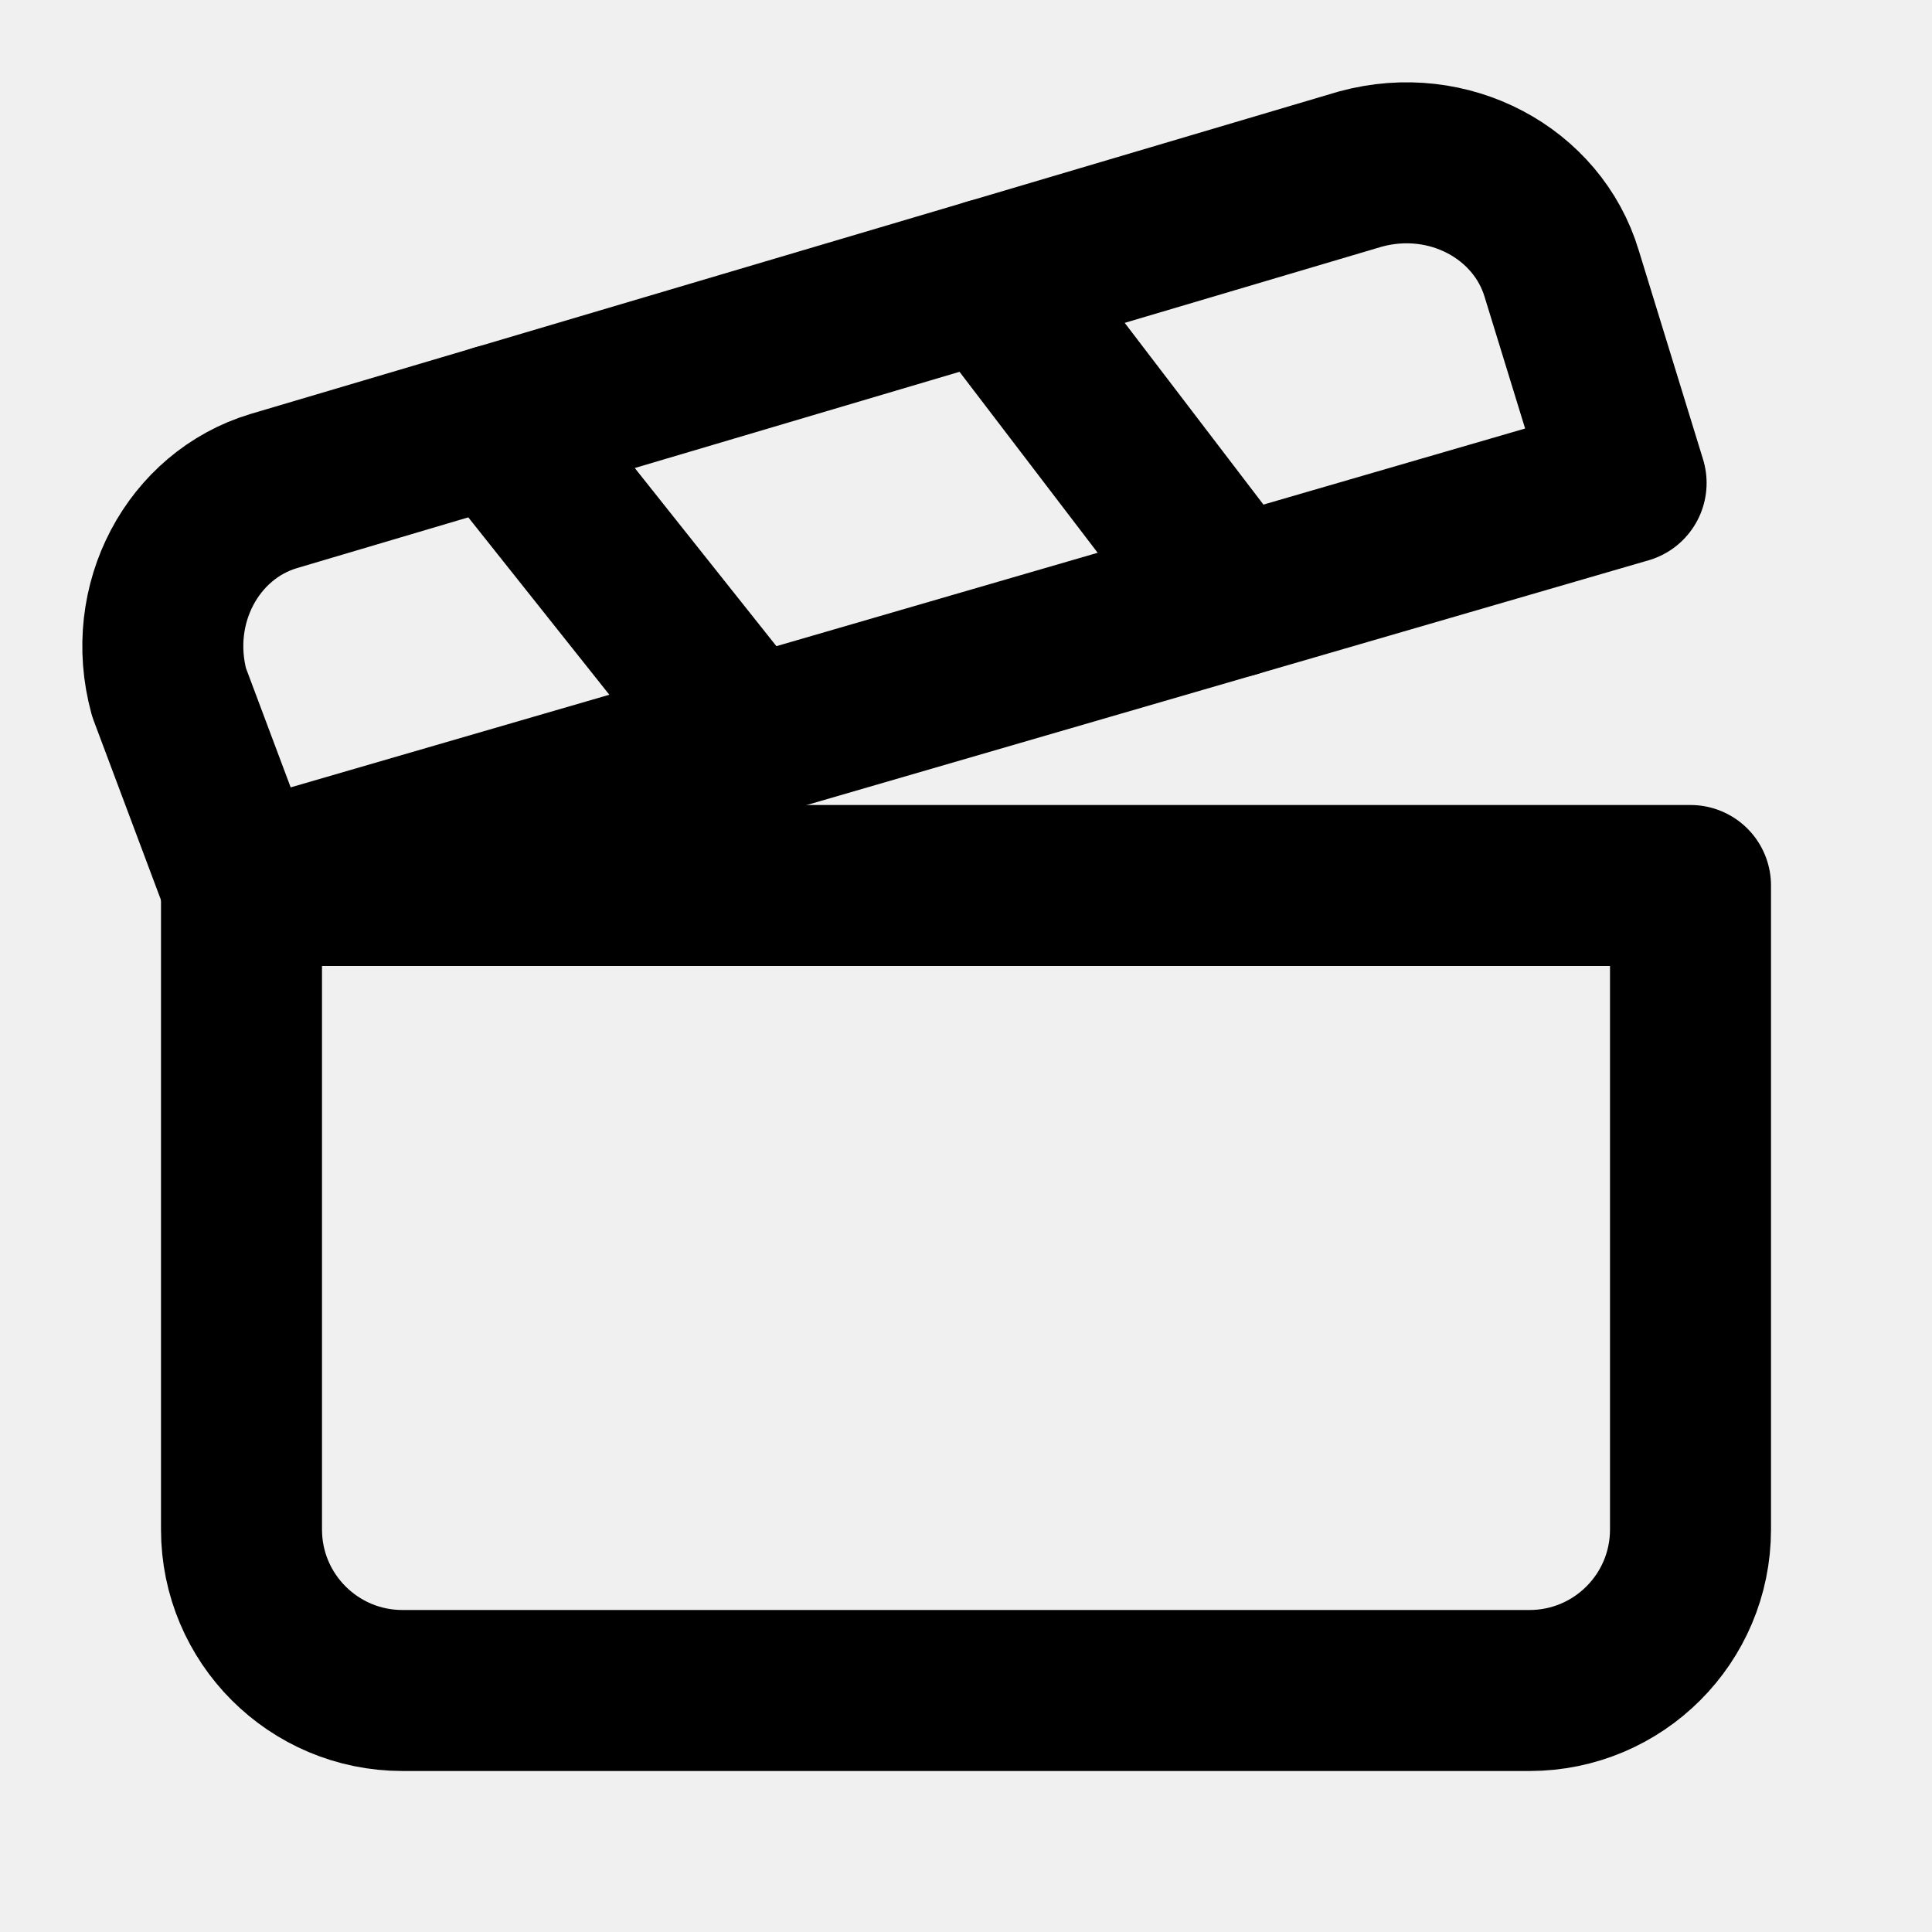
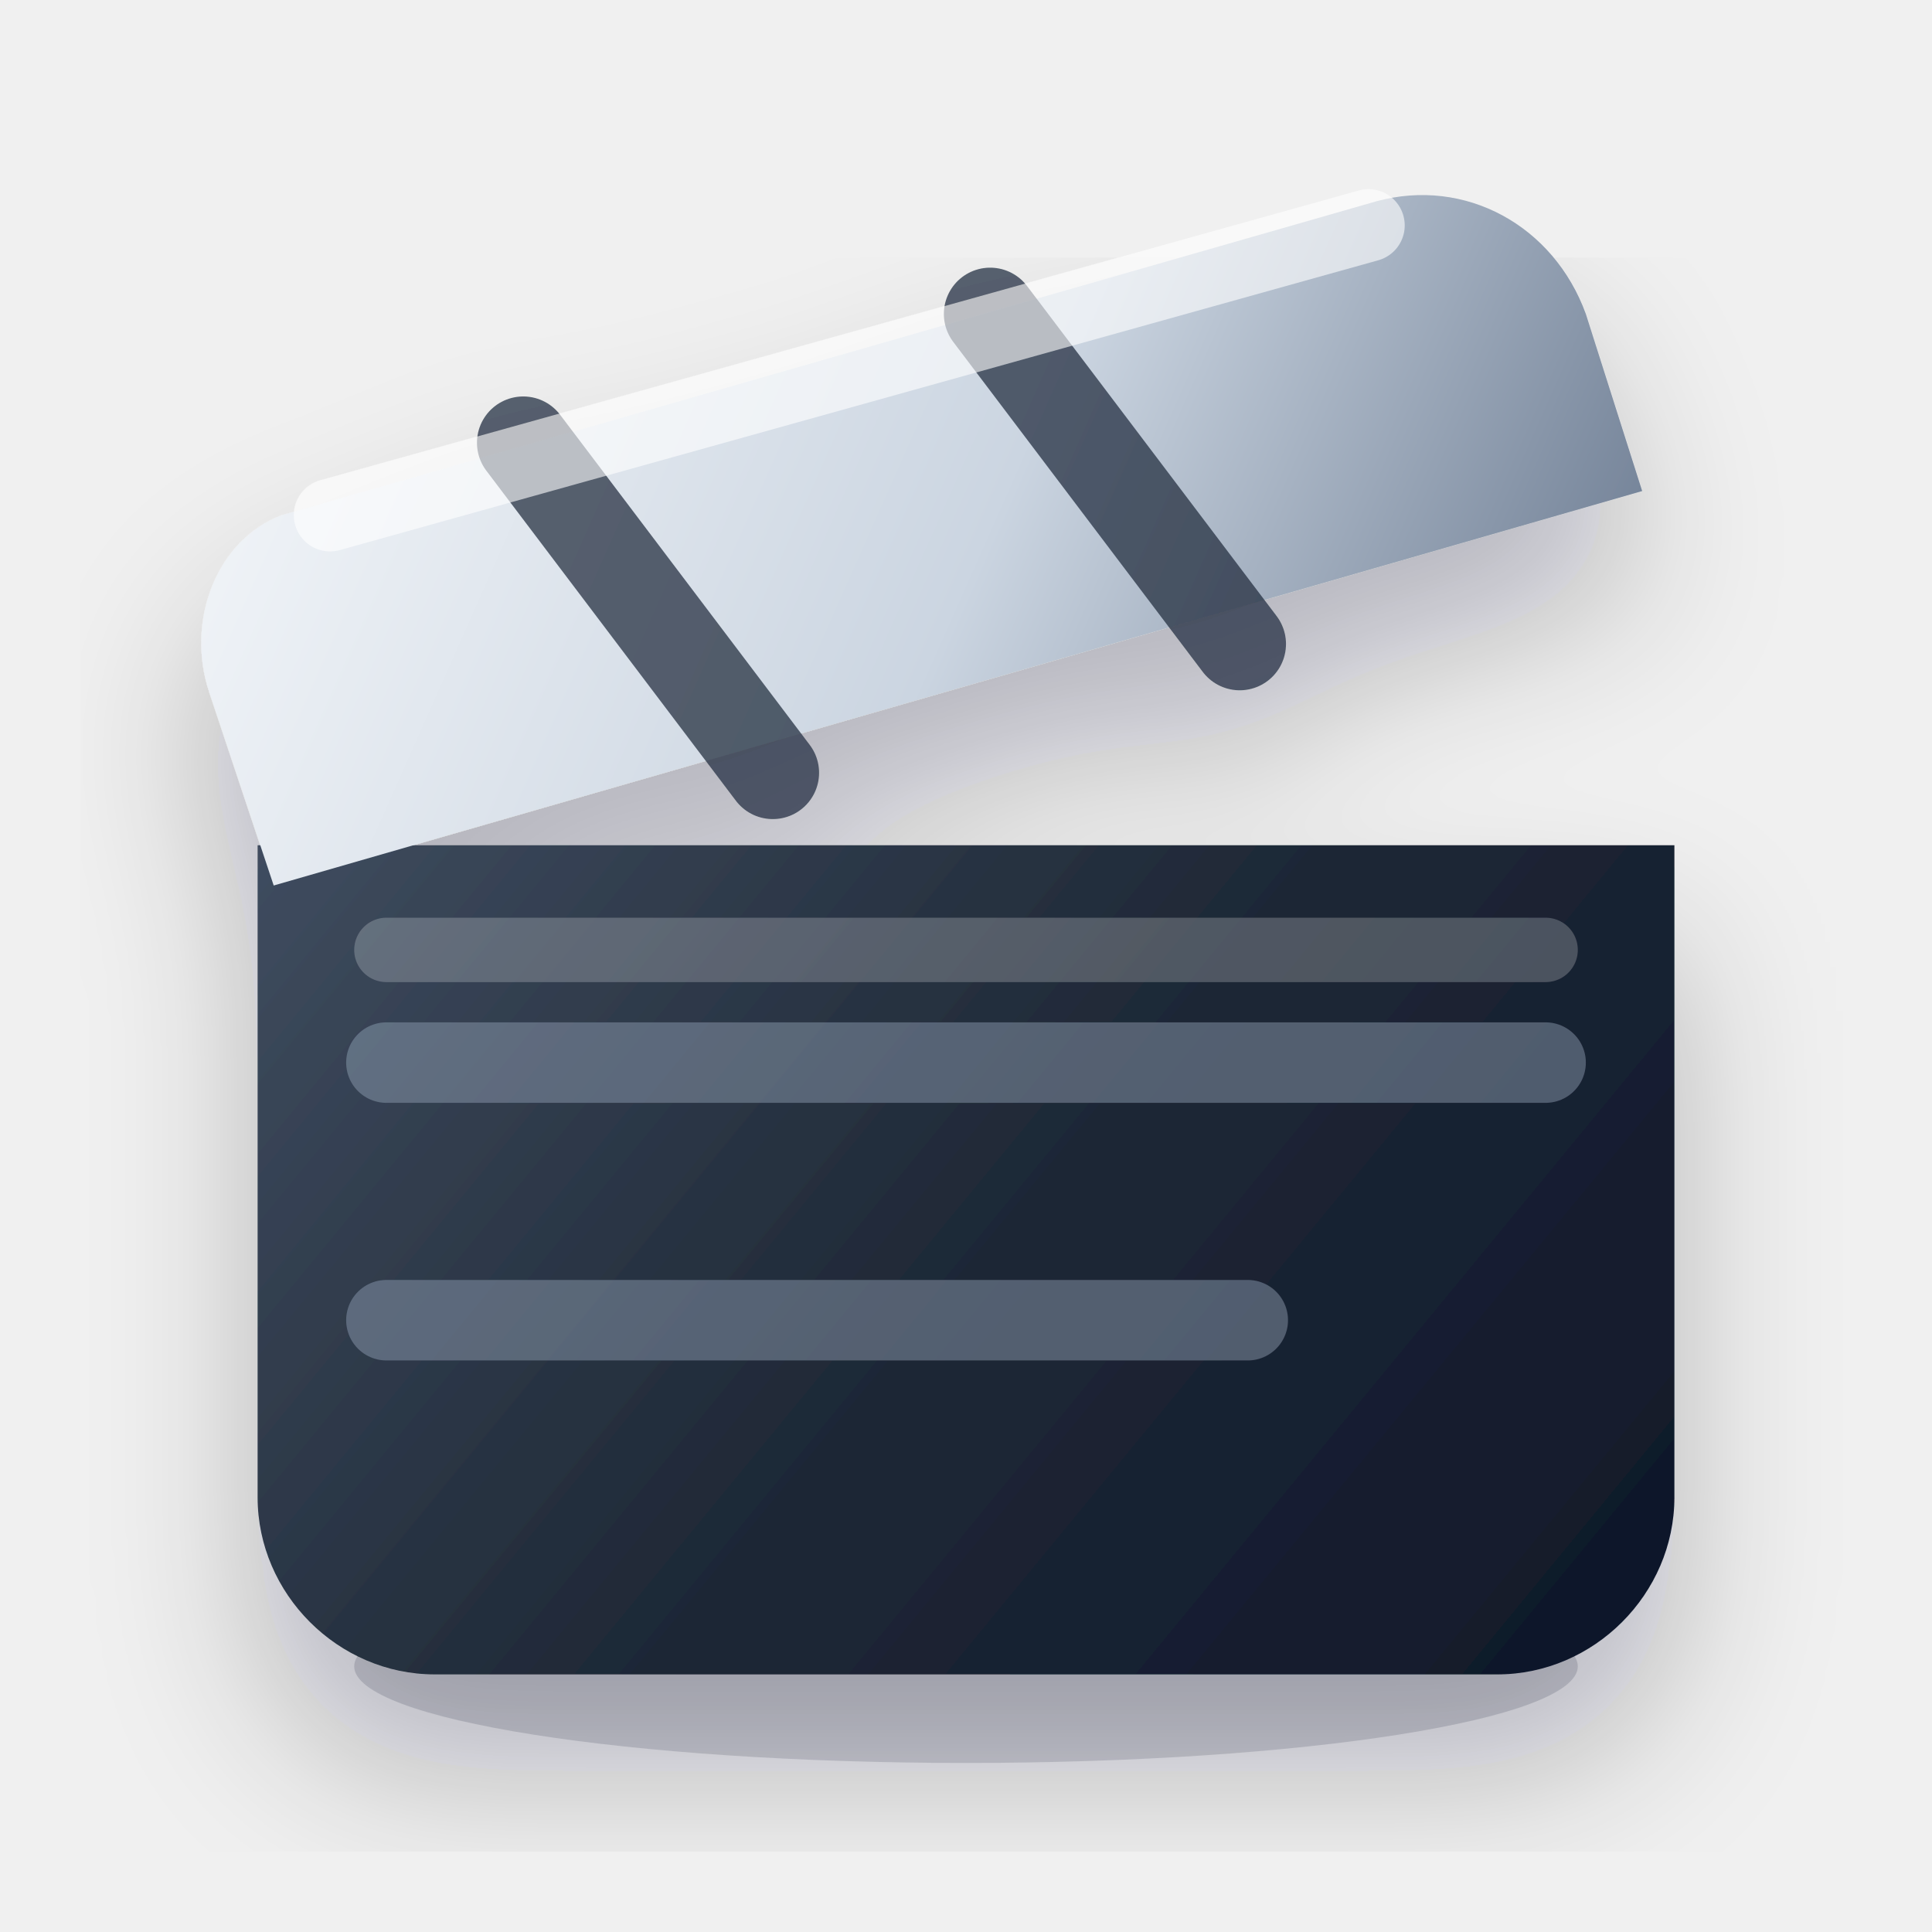
- <svg xmlns="http://www.w3.org/2000/svg" width="24" height="24" viewBox="0 0 24 24" fill="none" stroke="currentColor" stroke-width="2" stroke-linecap="round" stroke-linejoin="round" class="lucide lucide-clapperboard-icon lucide-clapperboard">
-   <path d="m12.296 3.464 3.02 3.956" />
-   <path d="M20.2 6 3 11l-.9-2.4c-.3-1.1.3-2.2 1.3-2.5l13.5-4c1.1-.3 2.2.3 2.5 1.3z" />
-   <path d="M3 11h18v8a2 2 0 0 1-2 2H5a2 2 0 0 1-2-2z" />
-   <path d="m6.18 5.276 3.1 3.899" />
+ <svg xmlns="http://www.w3.org/2000/svg" width="24" height="24" viewBox="0 0 24 24" fill="none" class="icon icon-clapperboard-3d">
+   <defs>
+     <linearGradient id="boardBody" x1="3" y1="7" x2="20" y2="21" gradientUnits="userSpaceOnUse">
+       <stop offset="0" stop-color="#475569" />
+       <stop offset=".55" stop-color="#1F2937" />
+       <stop offset="1" stop-color="#0F172A" />
+     </linearGradient>
+     <linearGradient id="slateTop" x1="2" y1="3" x2="20" y2="11" gradientUnits="userSpaceOnUse">
+       <stop offset="0" stop-color="#F8FAFC" />
+       <stop offset=".55" stop-color="#CBD5E1" />
+       <stop offset="1" stop-color="#64748B" />
+     </linearGradient>
+     <filter id="softShadow" x="1" y="2" width="22" height="21" color-interpolation-filters="sRGB" filterUnits="userSpaceOnUse">
+       <feDropShadow dx="0" dy="1.2" stdDeviation="1" flood-color="#0F172A" flood-opacity=".24" />
+     </filter>
+   </defs>
+   <ellipse cx="12" cy="20.7" rx="7.6" ry="1.2" fill="#0F172A" opacity=".15" />
+   <g filter="url(#softShadow)">
+     <path d="M3.2 10.5h17.6v8.1c0 1.2-1 2.2-2.2 2.2H5.4c-1.2 0-2.2-1-2.2-2.2v-8.1Z" fill="url(#boardBody)" />
+     <path d="M4.8 13.2h14.4M4.8 16.4h10.7" stroke="#94A3B8" stroke-linecap="round" stroke-width="1" opacity=".45" />
+     <path d="M3.5 6.4 17.1 2.5c1.1-.3 2.2.3 2.6 1.4l.7 2.2L3.4 11l-.8-2.4c-.3-.9.1-1.9.9-2.2Z" fill="url(#slateTop)" />
+     <path d="m6.5 5.5 3.1 4.1M12.3 3.9l3.1 4.1" stroke="#1E293B" stroke-linecap="round" stroke-width="1.15" opacity=".72" />
+     <path d="M4.1 6.4 17 2.8" stroke="#FFFFFF" stroke-linecap="round" stroke-width=".9" opacity=".6" />
+     <path d="M4.8 11.8h14.4" stroke="#FFFFFF" stroke-linecap="round" stroke-width=".8" opacity=".22" />
+   </g>
</svg>
